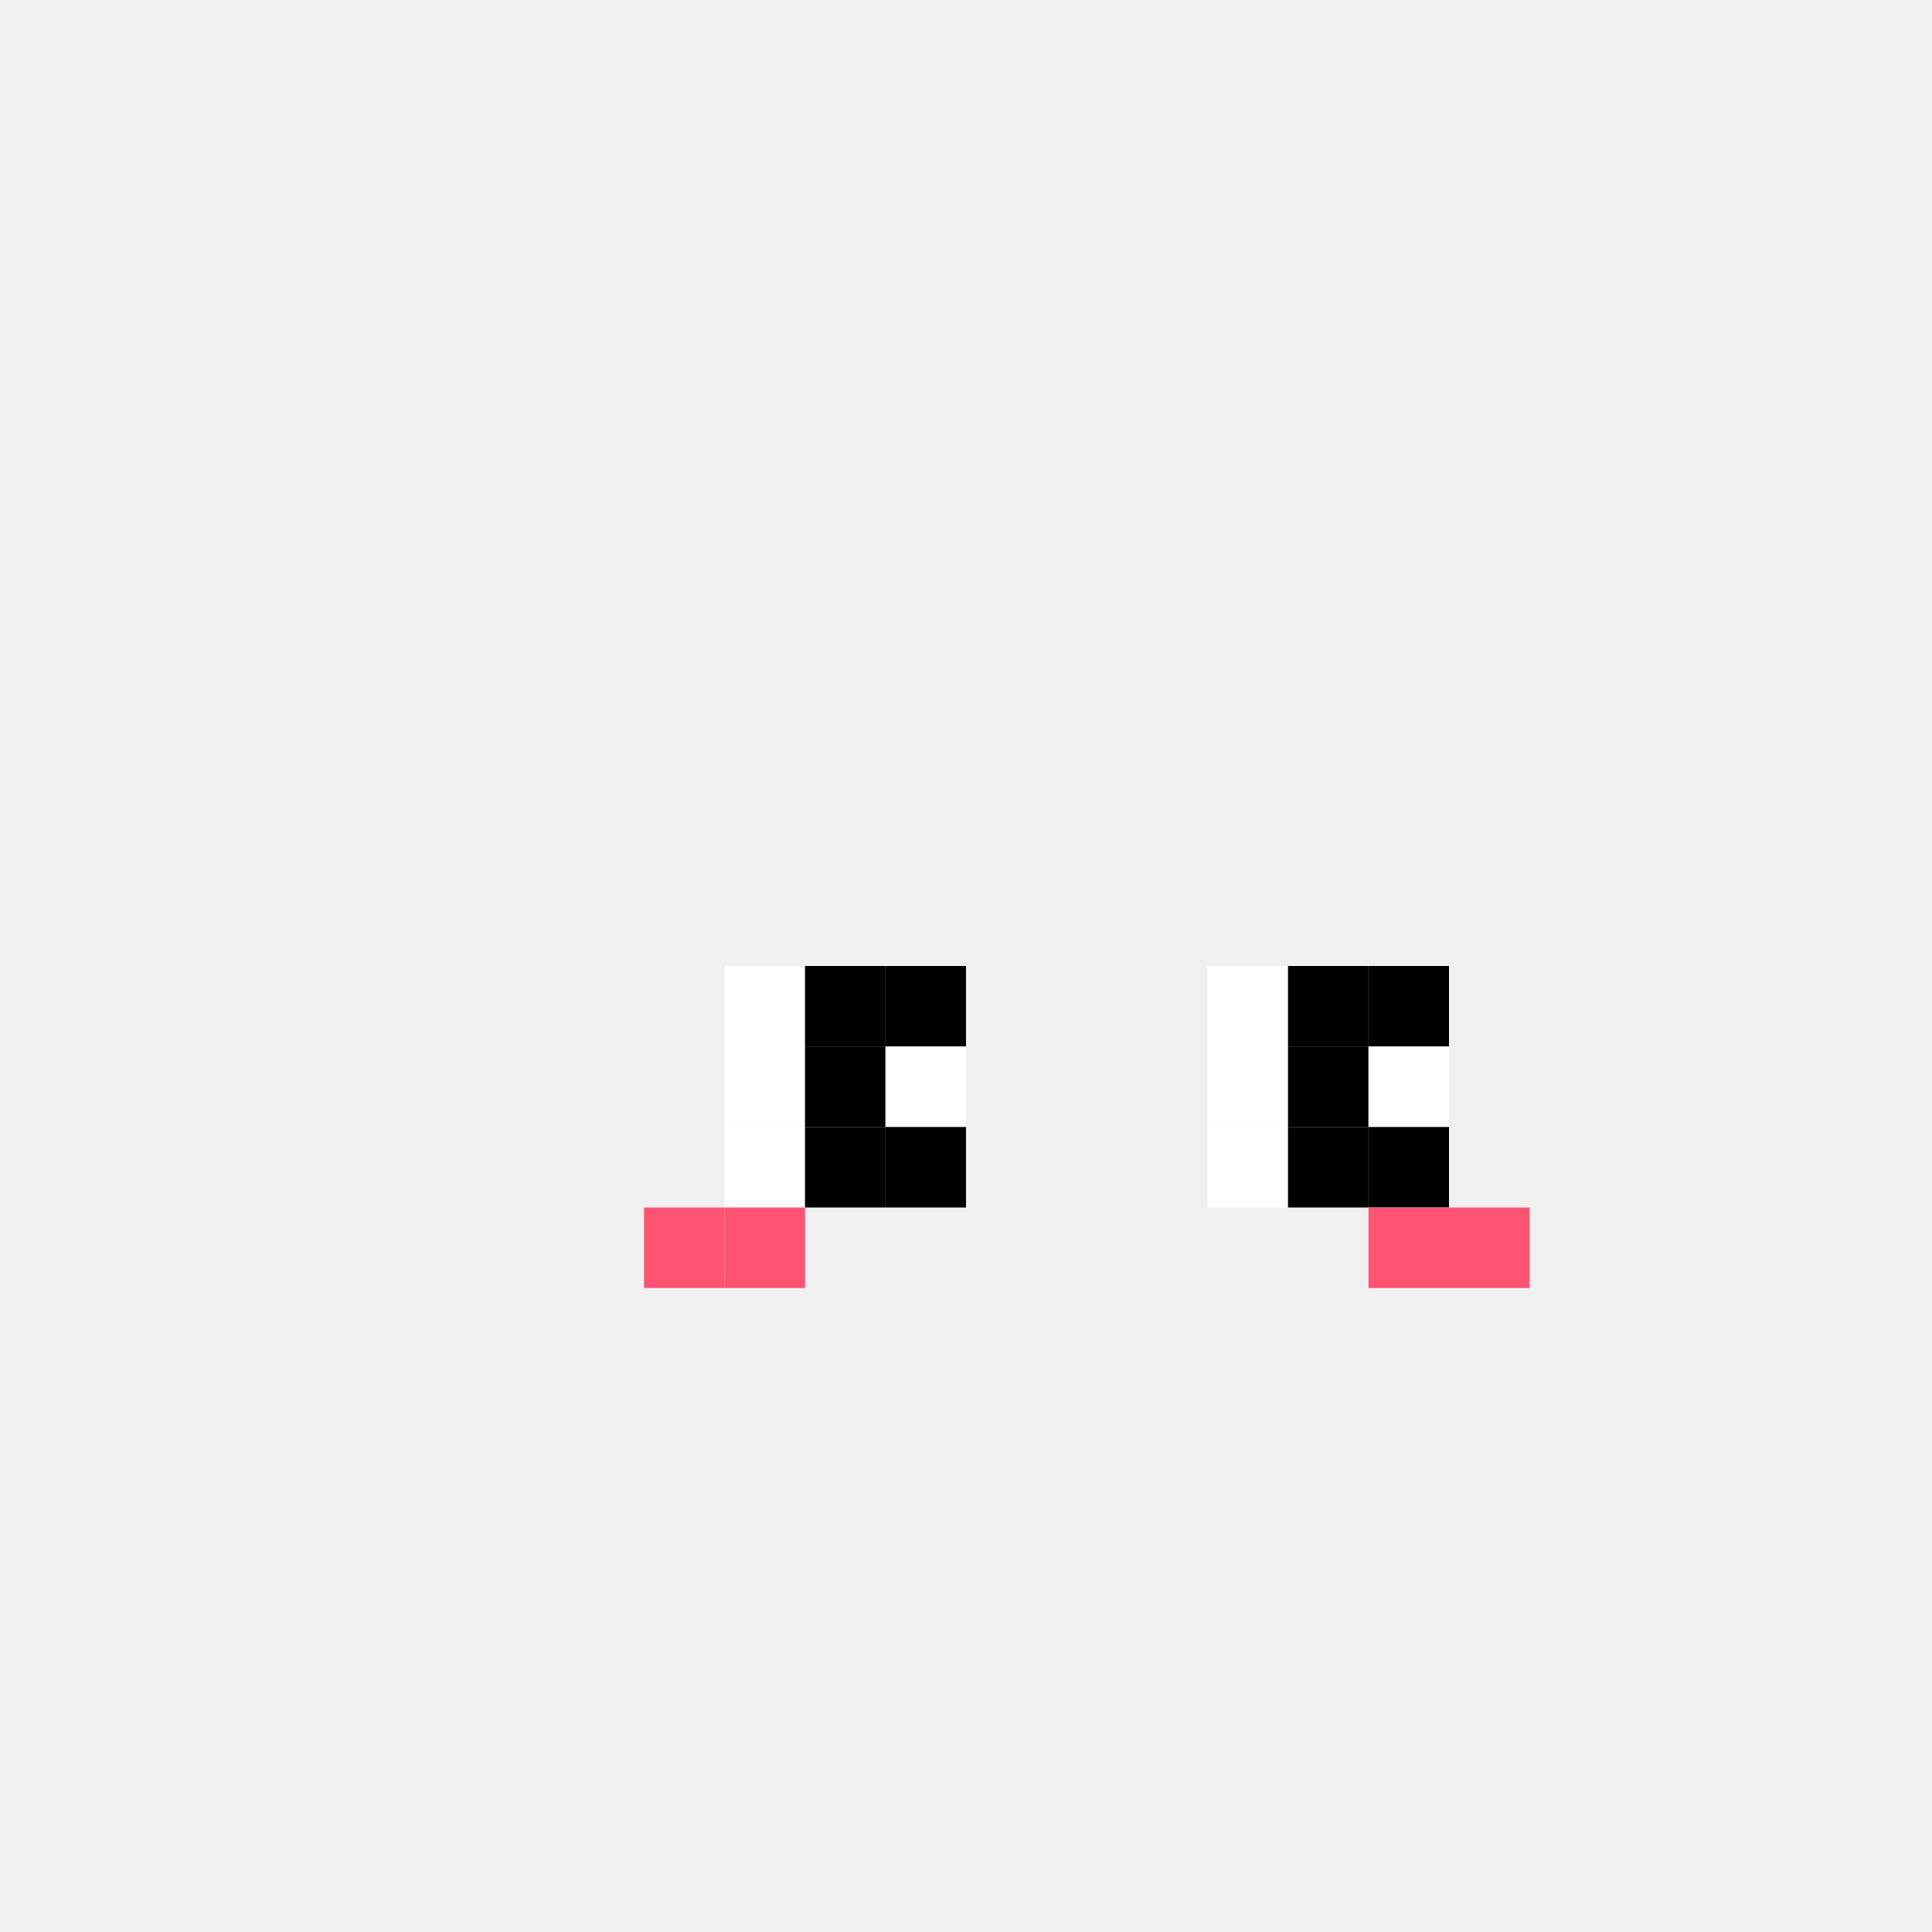
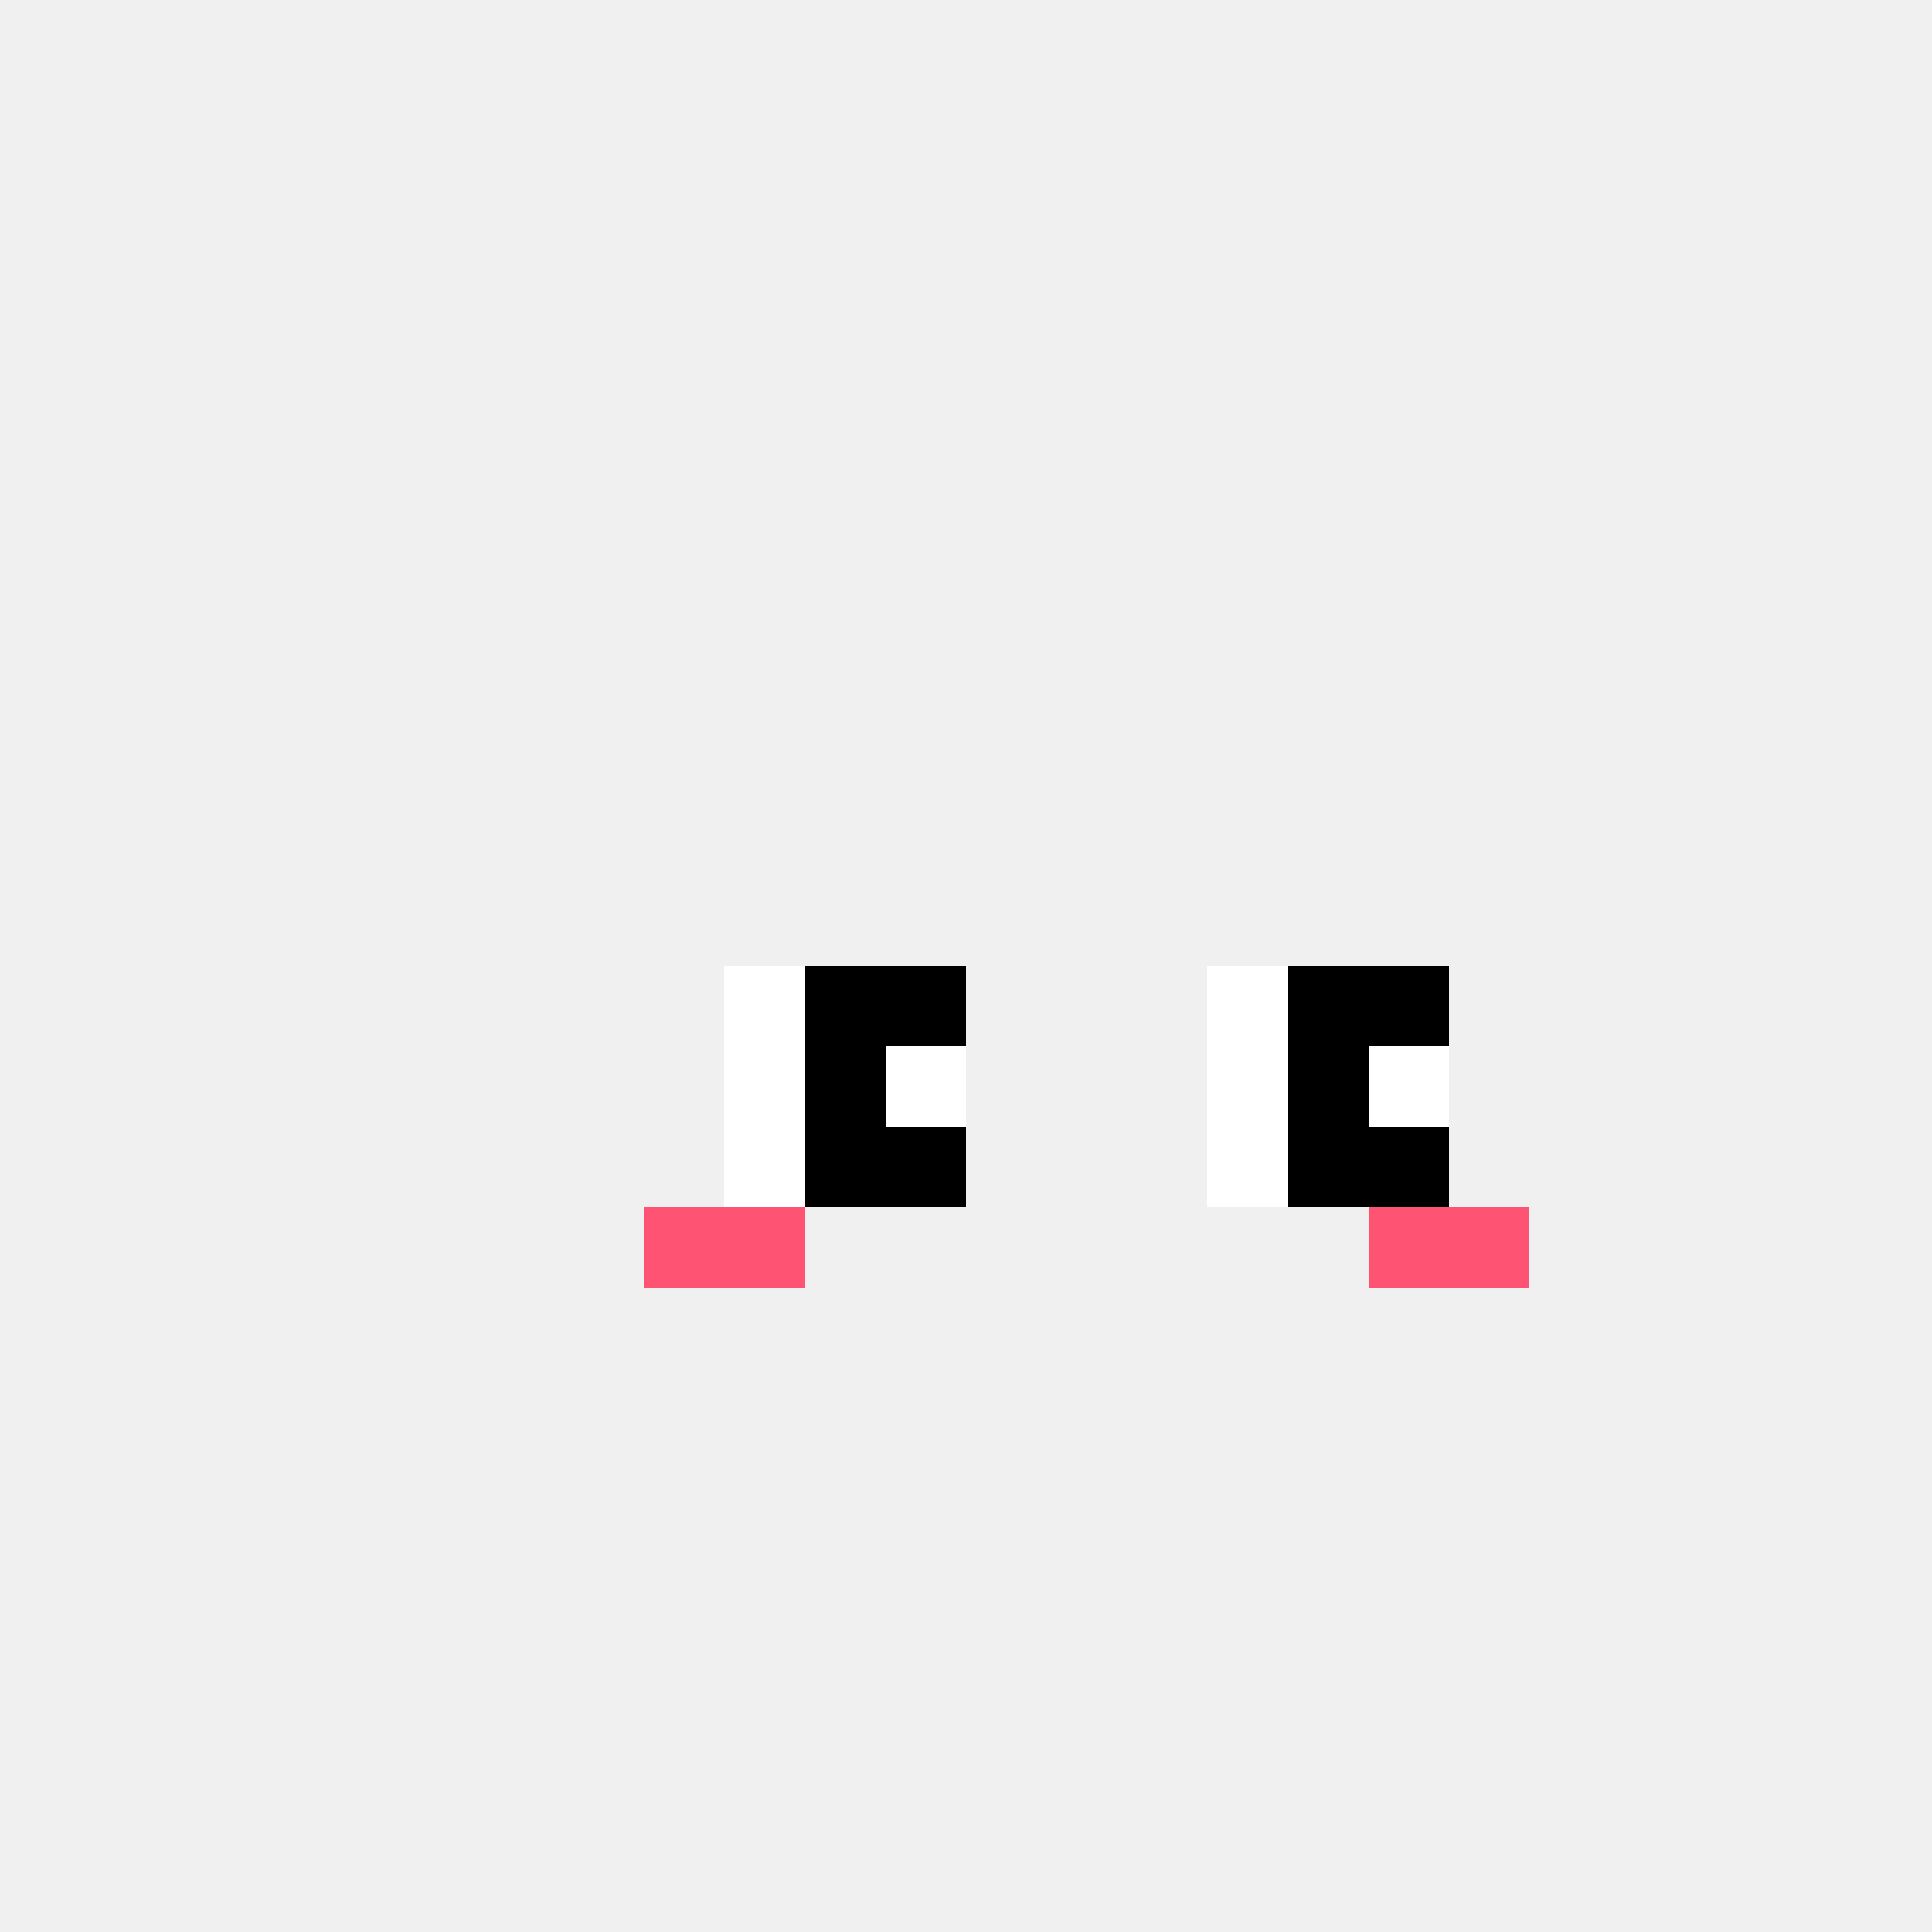
- <svg xmlns="http://www.w3.org/2000/svg" width="24" height="24" viewBox="0 0 24 24" fill="none">
+ <svg xmlns="http://www.w3.org/2000/svg" width="24" height="24" viewBox="0 0 24 24" fill="none" shape-rendering="crispEdges">
  <rect x="9" y="12" width="1" height="1" fill="#ffffff" />
  <rect x="10" y="12" width="1" height="1" fill="#000000" />
  <rect x="11" y="12" width="1" height="1" fill="#000000" />
  <rect x="15" y="12" width="1" height="1" fill="#ffffff" />
  <rect x="16" y="12" width="1" height="1" fill="#000000" />
  <rect x="17" y="12" width="1" height="1" fill="#000000" />
  <rect x="9" y="13" width="1" height="1" fill="#ffffff" />
  <rect x="10" y="13" width="1" height="1" fill="#000000" />
  <rect x="11" y="13" width="1" height="1" fill="#ffffff" />
  <rect x="15" y="13" width="1" height="1" fill="#ffffff" />
  <rect x="16" y="13" width="1" height="1" fill="#000000" />
  <rect x="17" y="13" width="1" height="1" fill="#ffffff" />
  <rect x="9" y="14" width="1" height="1" fill="#ffffff" />
  <rect x="10" y="14" width="1" height="1" fill="#000000" />
  <rect x="11" y="14" width="1" height="1" fill="#000000" />
  <rect x="9" y="15" width="1" height="1" fill="#FF5373" />
  <rect x="8" y="15" width="1" height="1" fill="#FF5373" />
  <rect x="15" y="14" width="1" height="1" fill="#ffffff" />
  <rect x="16" y="14" width="1" height="1" fill="#000000" />
  <rect x="17" y="14" width="1" height="1" fill="#000000" />
  <rect x="17" y="15" width="1" height="1" fill="#FF5373" />
  <rect x="18" y="15" width="1" height="1" fill="#FF5373" />
</svg>
